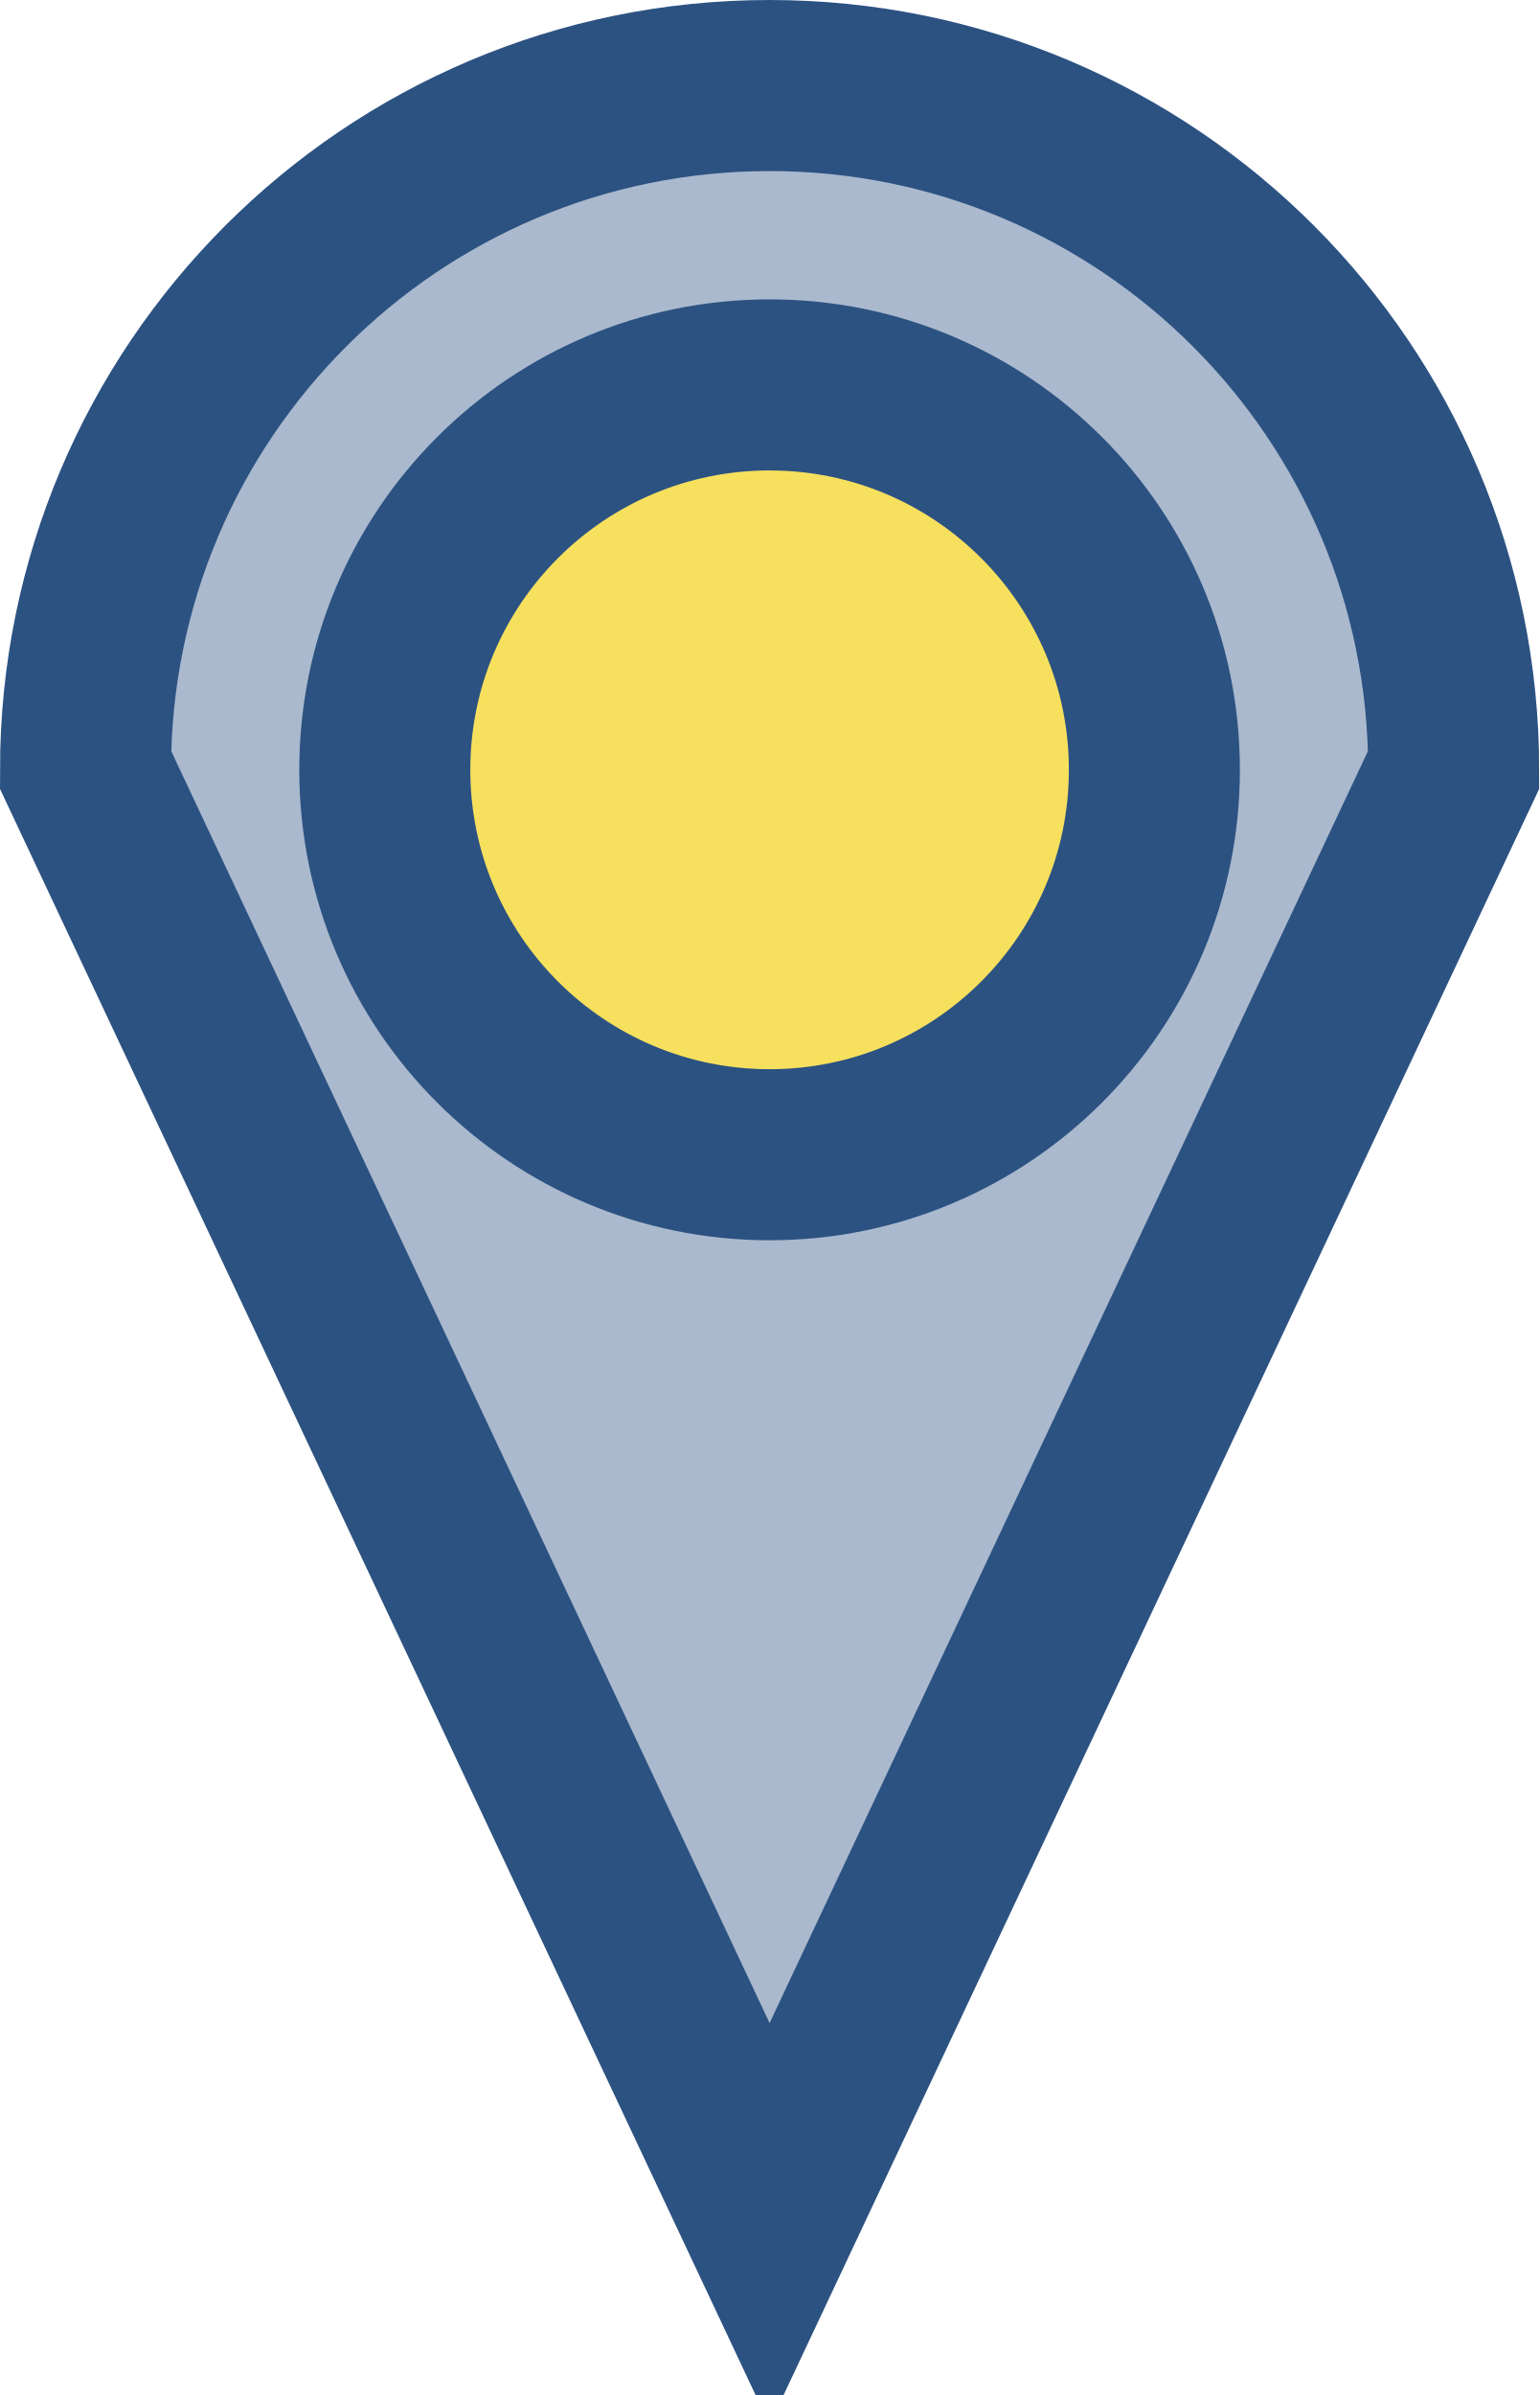
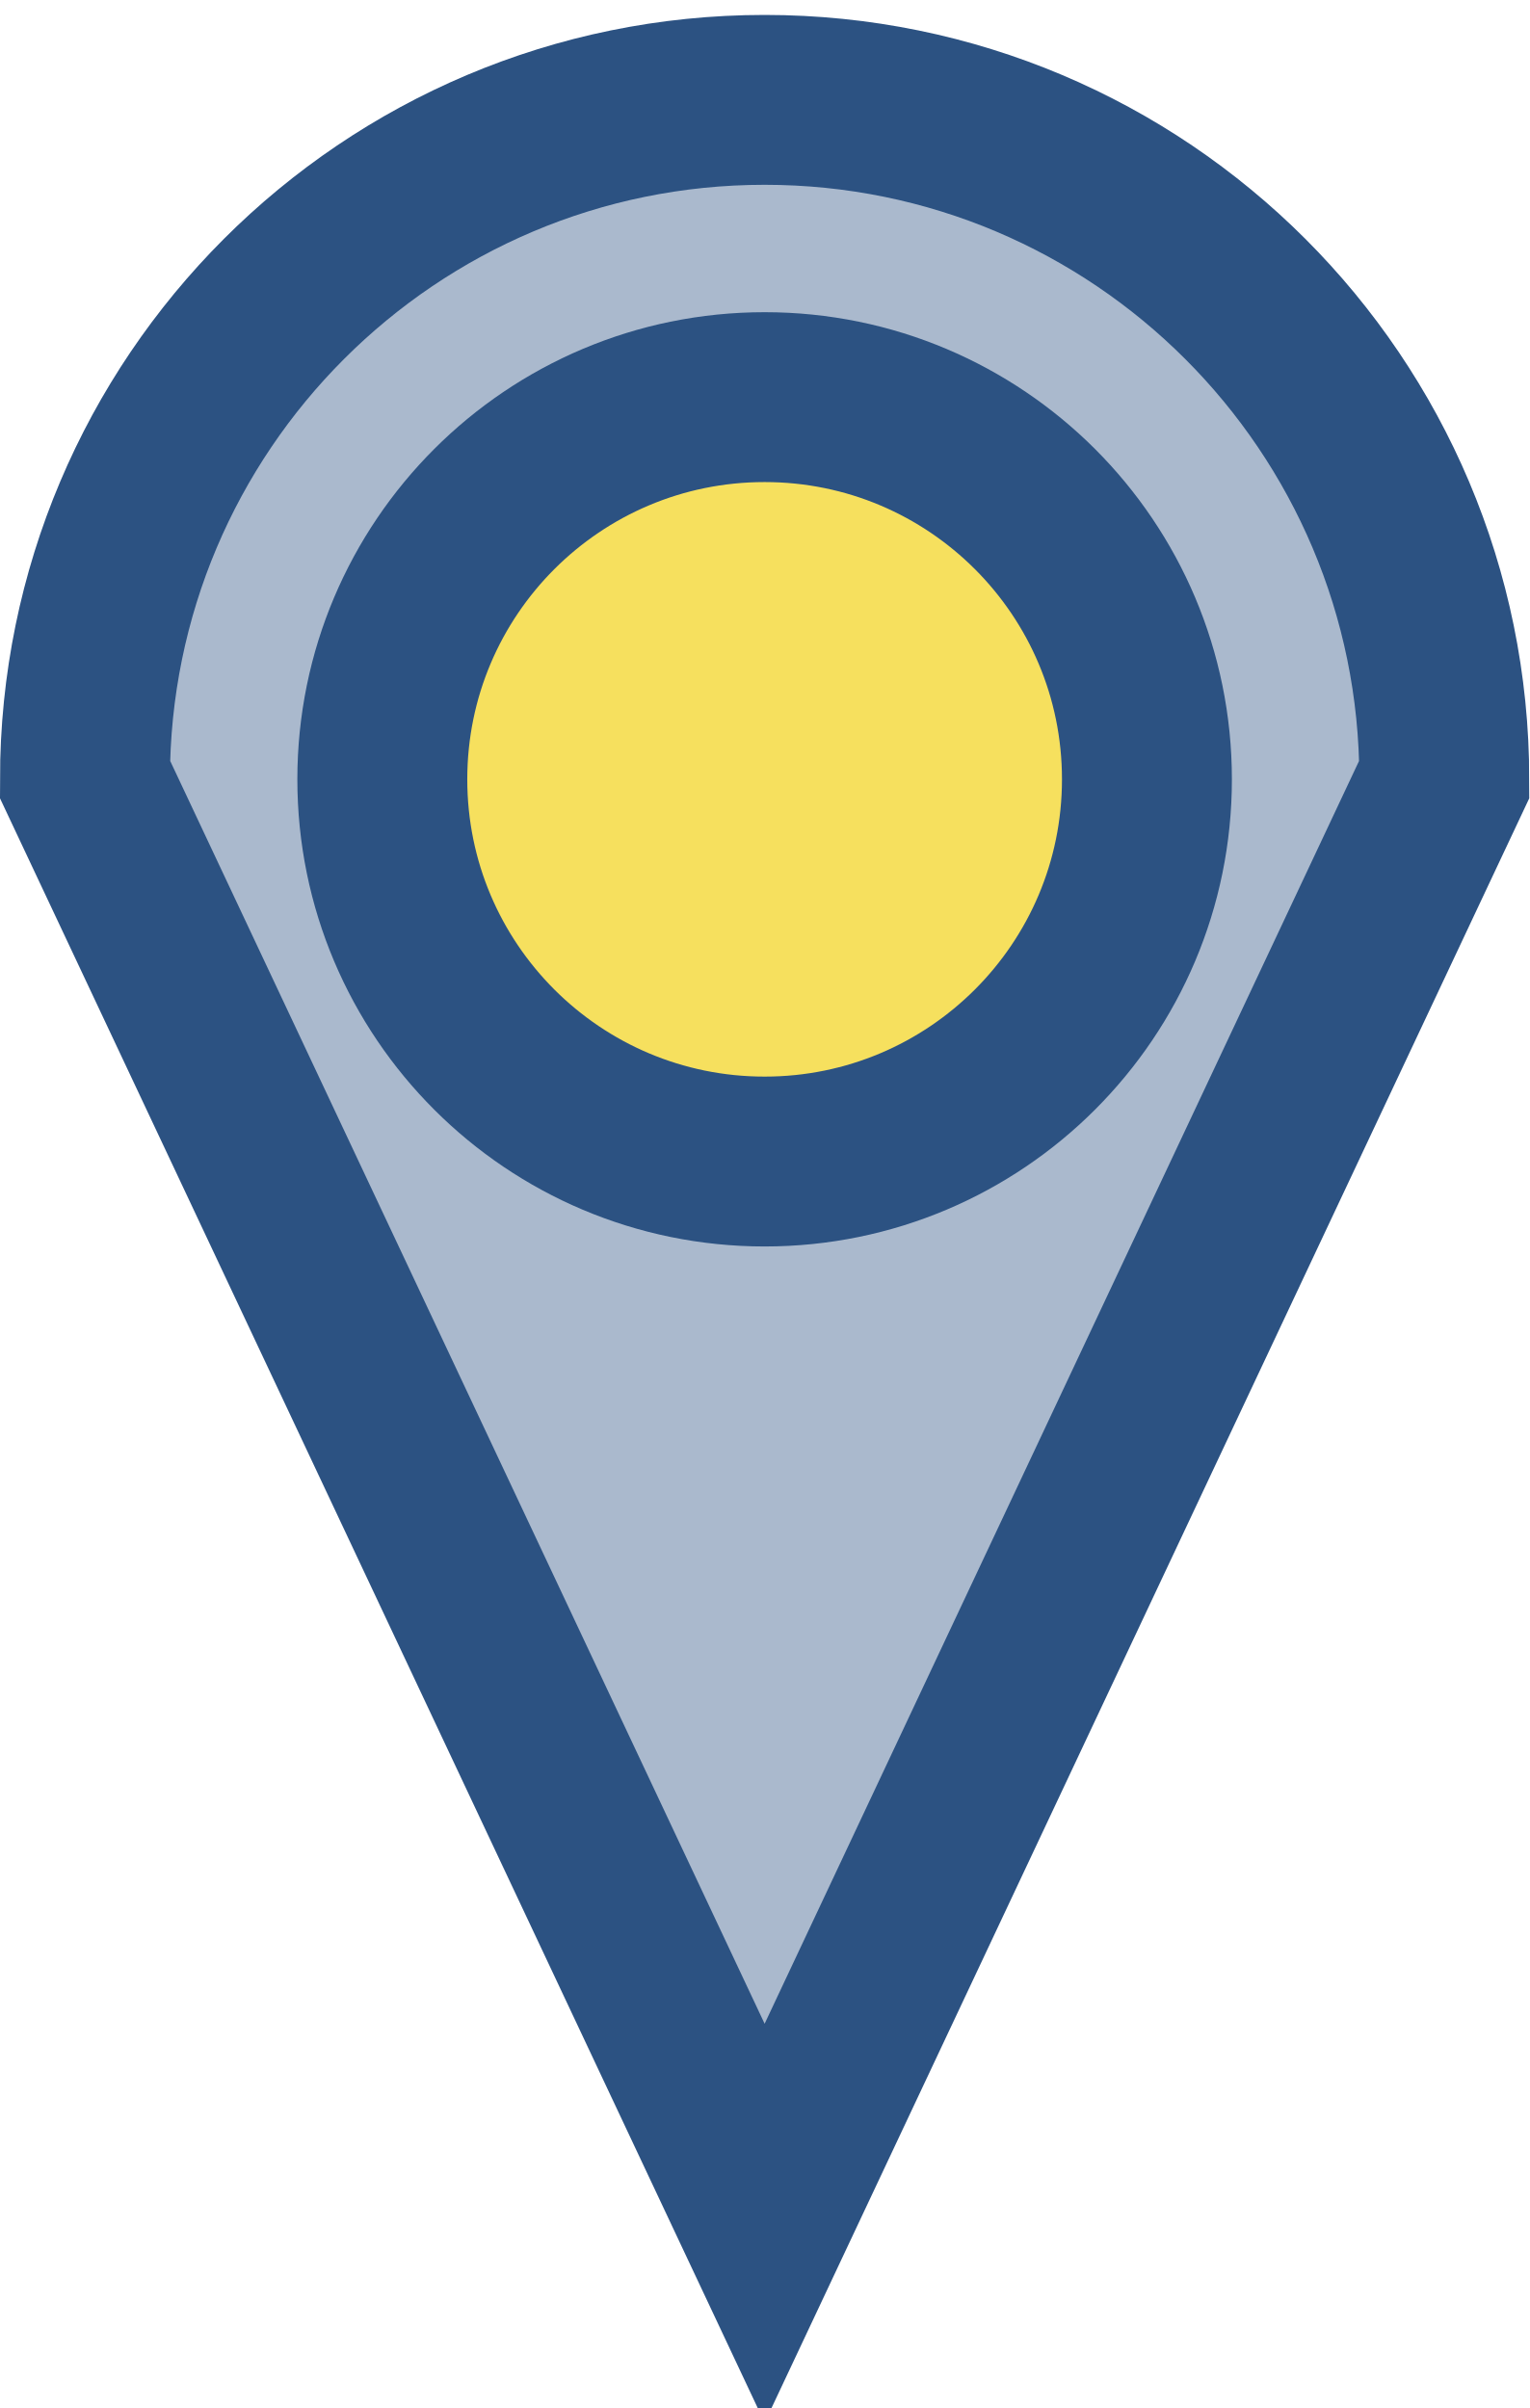
- <svg xmlns="http://www.w3.org/2000/svg" version="1.1" class="svg-icon-svg" style="width:18px; height:28px;">
+ <svg xmlns="http://www.w3.org/2000/svg" version="1.1" class="svg-icon-svg" style=" height:28px;">
  <path class="svg-icon-path" d="M 1 9 L 9 26 L 17 9 A 4.5 4.5 0 0 0 1 9 Z" stroke-width="2" stroke="#2c5282" stroke-opacity="1" fill="#2c5282" fill-opacity="0.4" />
  <circle class="svg-icon-circle" cx="9" cy="9" r="4.5" fill="#f6e05e" fill-opacity="1" stroke="#2c5282" stroke-opacity="1" stroke-width="2" />
  <text text-anchor="middle" x="9" y="10.575" style="font-size: 4.5px; font-weight: normal" fill="rgba(0, 0, 0,1)" />
</svg>
